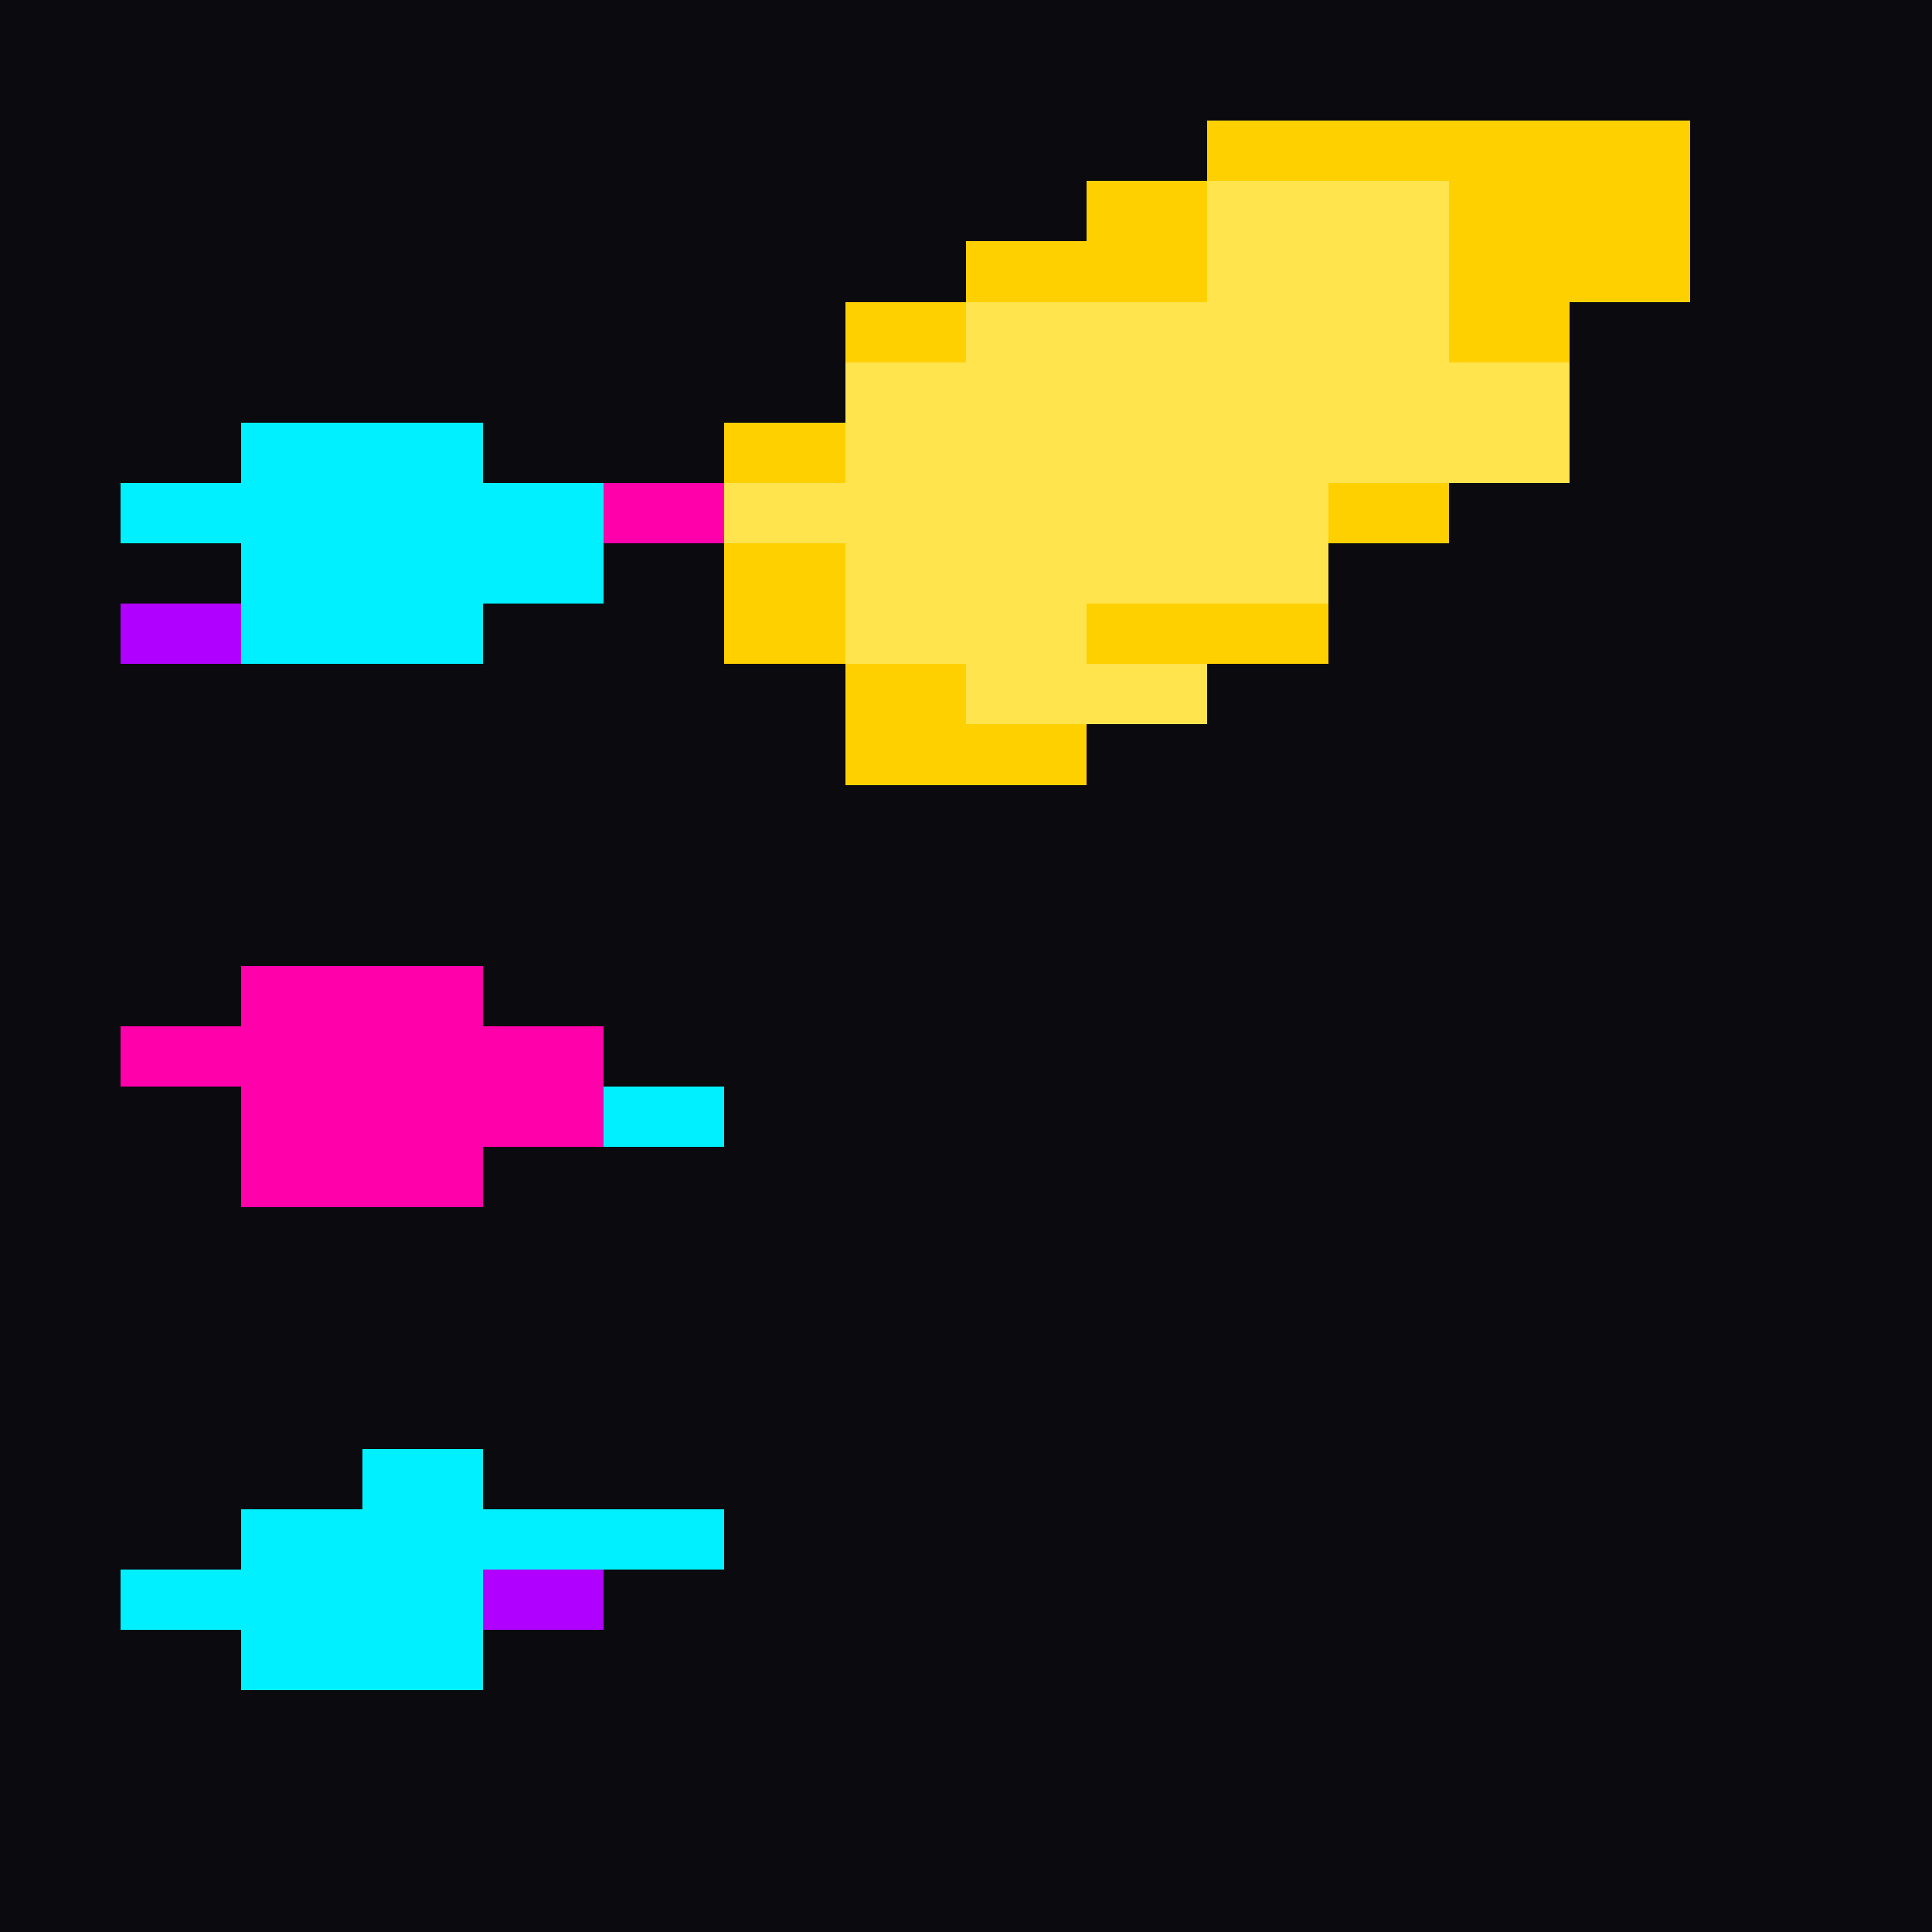
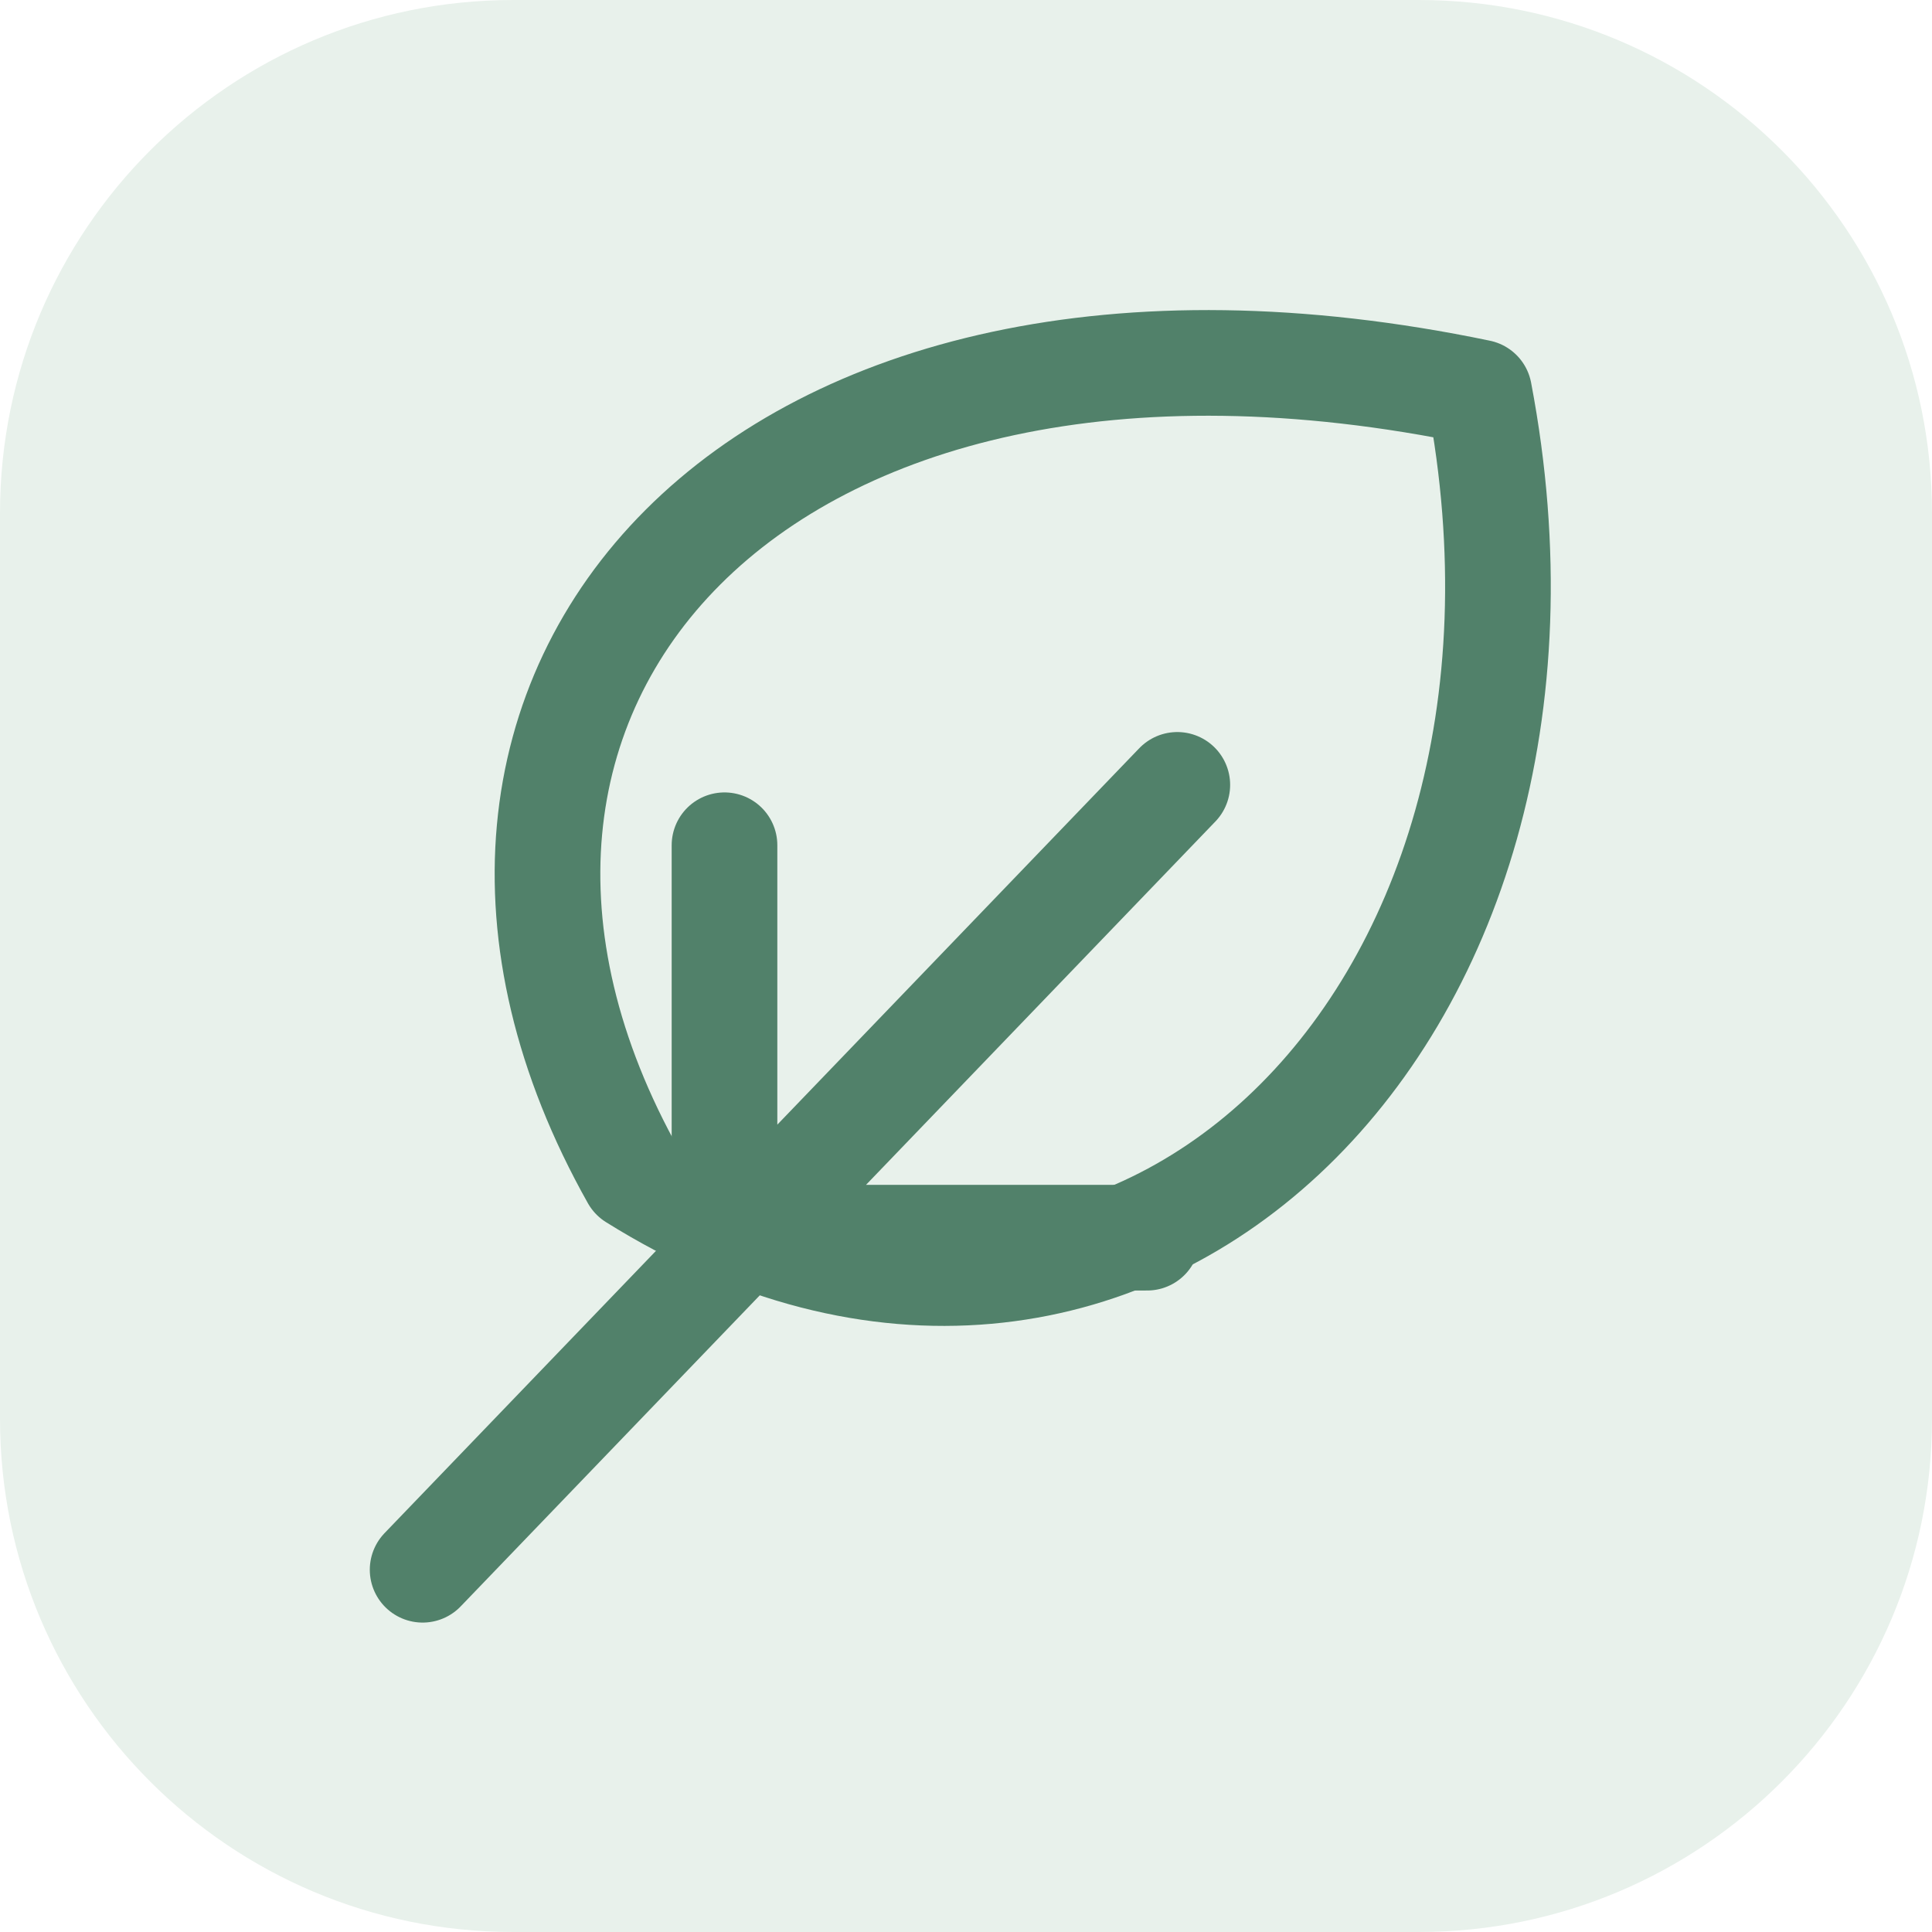
- <svg xmlns="http://www.w3.org/2000/svg" viewBox="0 0 32 32" shape-rendering="crispEdges">
-   <defs>
-     <filter id="glow">
-       <feGaussianBlur stdDeviation="0.8" result="blur" />
-       <feMerge>
-         <feMergeNode in="blur" />
-         <feMergeNode in="SourceGraphic" />
-       </feMerge>
-     </filter>
-   </defs>
-   <rect width="32" height="32" fill="#0a0a0f" />
-   <rect x="20" y="2" width="4" height="1" fill="#ffd000" />
-   <rect x="24" y="2" width="4" height="1" fill="#ffd000" />
-   <rect x="18" y="3" width="2" height="1" fill="#ffd000" />
-   <rect x="20" y="3" width="4" height="1" fill="#ffe44d" />
-   <rect x="24" y="3" width="4" height="1" fill="#ffd000" />
-   <rect x="16" y="4" width="4" height="1" fill="#ffd000" />
-   <rect x="20" y="4" width="4" height="1" fill="#ffe44d" />
-   <rect x="24" y="4" width="4" height="1" fill="#ffd000" />
-   <rect x="14" y="5" width="2" height="1" fill="#ffd000" />
-   <rect x="16" y="5" width="4" height="1" fill="#ffe44d" />
-   <rect x="20" y="5" width="4" height="1" fill="#ffe44d" />
-   <rect x="24" y="5" width="2" height="1" fill="#ffd000" />
-   <rect x="14" y="6" width="2" height="1" fill="#ffe44d" />
-   <rect x="16" y="6" width="4" height="1" fill="#ffe44d" />
-   <rect x="20" y="6" width="4" height="1" fill="#ffe44d" />
-   <rect x="24" y="6" width="2" height="1" fill="#ffe44d" />
-   <rect x="12" y="7" width="2" height="1" fill="#ffd000" />
-   <rect x="14" y="7" width="4" height="1" fill="#ffe44d" />
-   <rect x="18" y="7" width="4" height="1" fill="#ffe44d" />
-   <rect x="22" y="7" width="4" height="1" fill="#ffe44d" />
-   <rect x="12" y="8" width="2" height="1" fill="#ffe44d" />
-   <rect x="14" y="8" width="4" height="1" fill="#ffe44d" />
-   <rect x="18" y="8" width="4" height="1" fill="#ffe44d" />
-   <rect x="22" y="8" width="2" height="1" fill="#ffd000" />
-   <rect x="12" y="9" width="2" height="1" fill="#ffd000" />
-   <rect x="14" y="9" width="4" height="1" fill="#ffe44d" />
-   <rect x="18" y="9" width="4" height="1" fill="#ffe44d" />
-   <rect x="12" y="10" width="2" height="1" fill="#ffd000" />
-   <rect x="14" y="10" width="4" height="1" fill="#ffe44d" />
-   <rect x="18" y="10" width="4" height="1" fill="#ffd000" />
-   <rect x="14" y="11" width="2" height="1" fill="#ffd000" />
-   <rect x="16" y="11" width="4" height="1" fill="#ffe44d" />
-   <rect x="14" y="12" width="2" height="1" fill="#ffd000" />
-   <rect x="16" y="12" width="2" height="1" fill="#ffd000" />
-   <rect x="4" y="10" width="4" height="1" fill="#00f0ff" />
-   <rect x="4" y="9" width="6" height="1" fill="#00f0ff" />
-   <rect x="2" y="8" width="8" height="1" fill="#00f0ff" />
-   <rect x="4" y="7" width="4" height="1" fill="#00f0ff" />
-   <rect x="4" y="16" width="4" height="1" fill="#ff00aa" />
-   <rect x="2" y="17" width="8" height="1" fill="#ff00aa" />
-   <rect x="4" y="18" width="6" height="1" fill="#ff00aa" />
-   <rect x="4" y="19" width="4" height="1" fill="#ff00aa" />
-   <rect x="6" y="24" width="2" height="1" fill="#00f0ff" />
-   <rect x="4" y="25" width="8" height="1" fill="#00f0ff" />
-   <rect x="2" y="26" width="6" height="1" fill="#00f0ff" />
-   <rect x="4" y="27" width="4" height="1" fill="#00f0ff" />
-   <rect x="10" y="8" width="2" height="1" fill="#ff00aa" />
-   <rect x="2" y="10" width="2" height="1" fill="#b000ff" />
-   <rect x="10" y="18" width="2" height="1" fill="#00f0ff" />
-   <rect x="8" y="26" width="2" height="1" fill="#b000ff" />
+ <svg xmlns="http://www.w3.org/2000/svg" viewBox="0 0 64 64">
+   <rect width="64" height="64" rx="17" fill="#e8f1eb" />
+   <g fill="none" stroke="#51816a" stroke-linecap="round" stroke-linejoin="round" stroke-width="3.5">
+     <path d="M49 13C25 8 12 23 21 39c16 10 32-5 28-26Z" />
+     <path d="M14 52 39 26M24 41V28m0 13h14" />
+   </g>
</svg>
